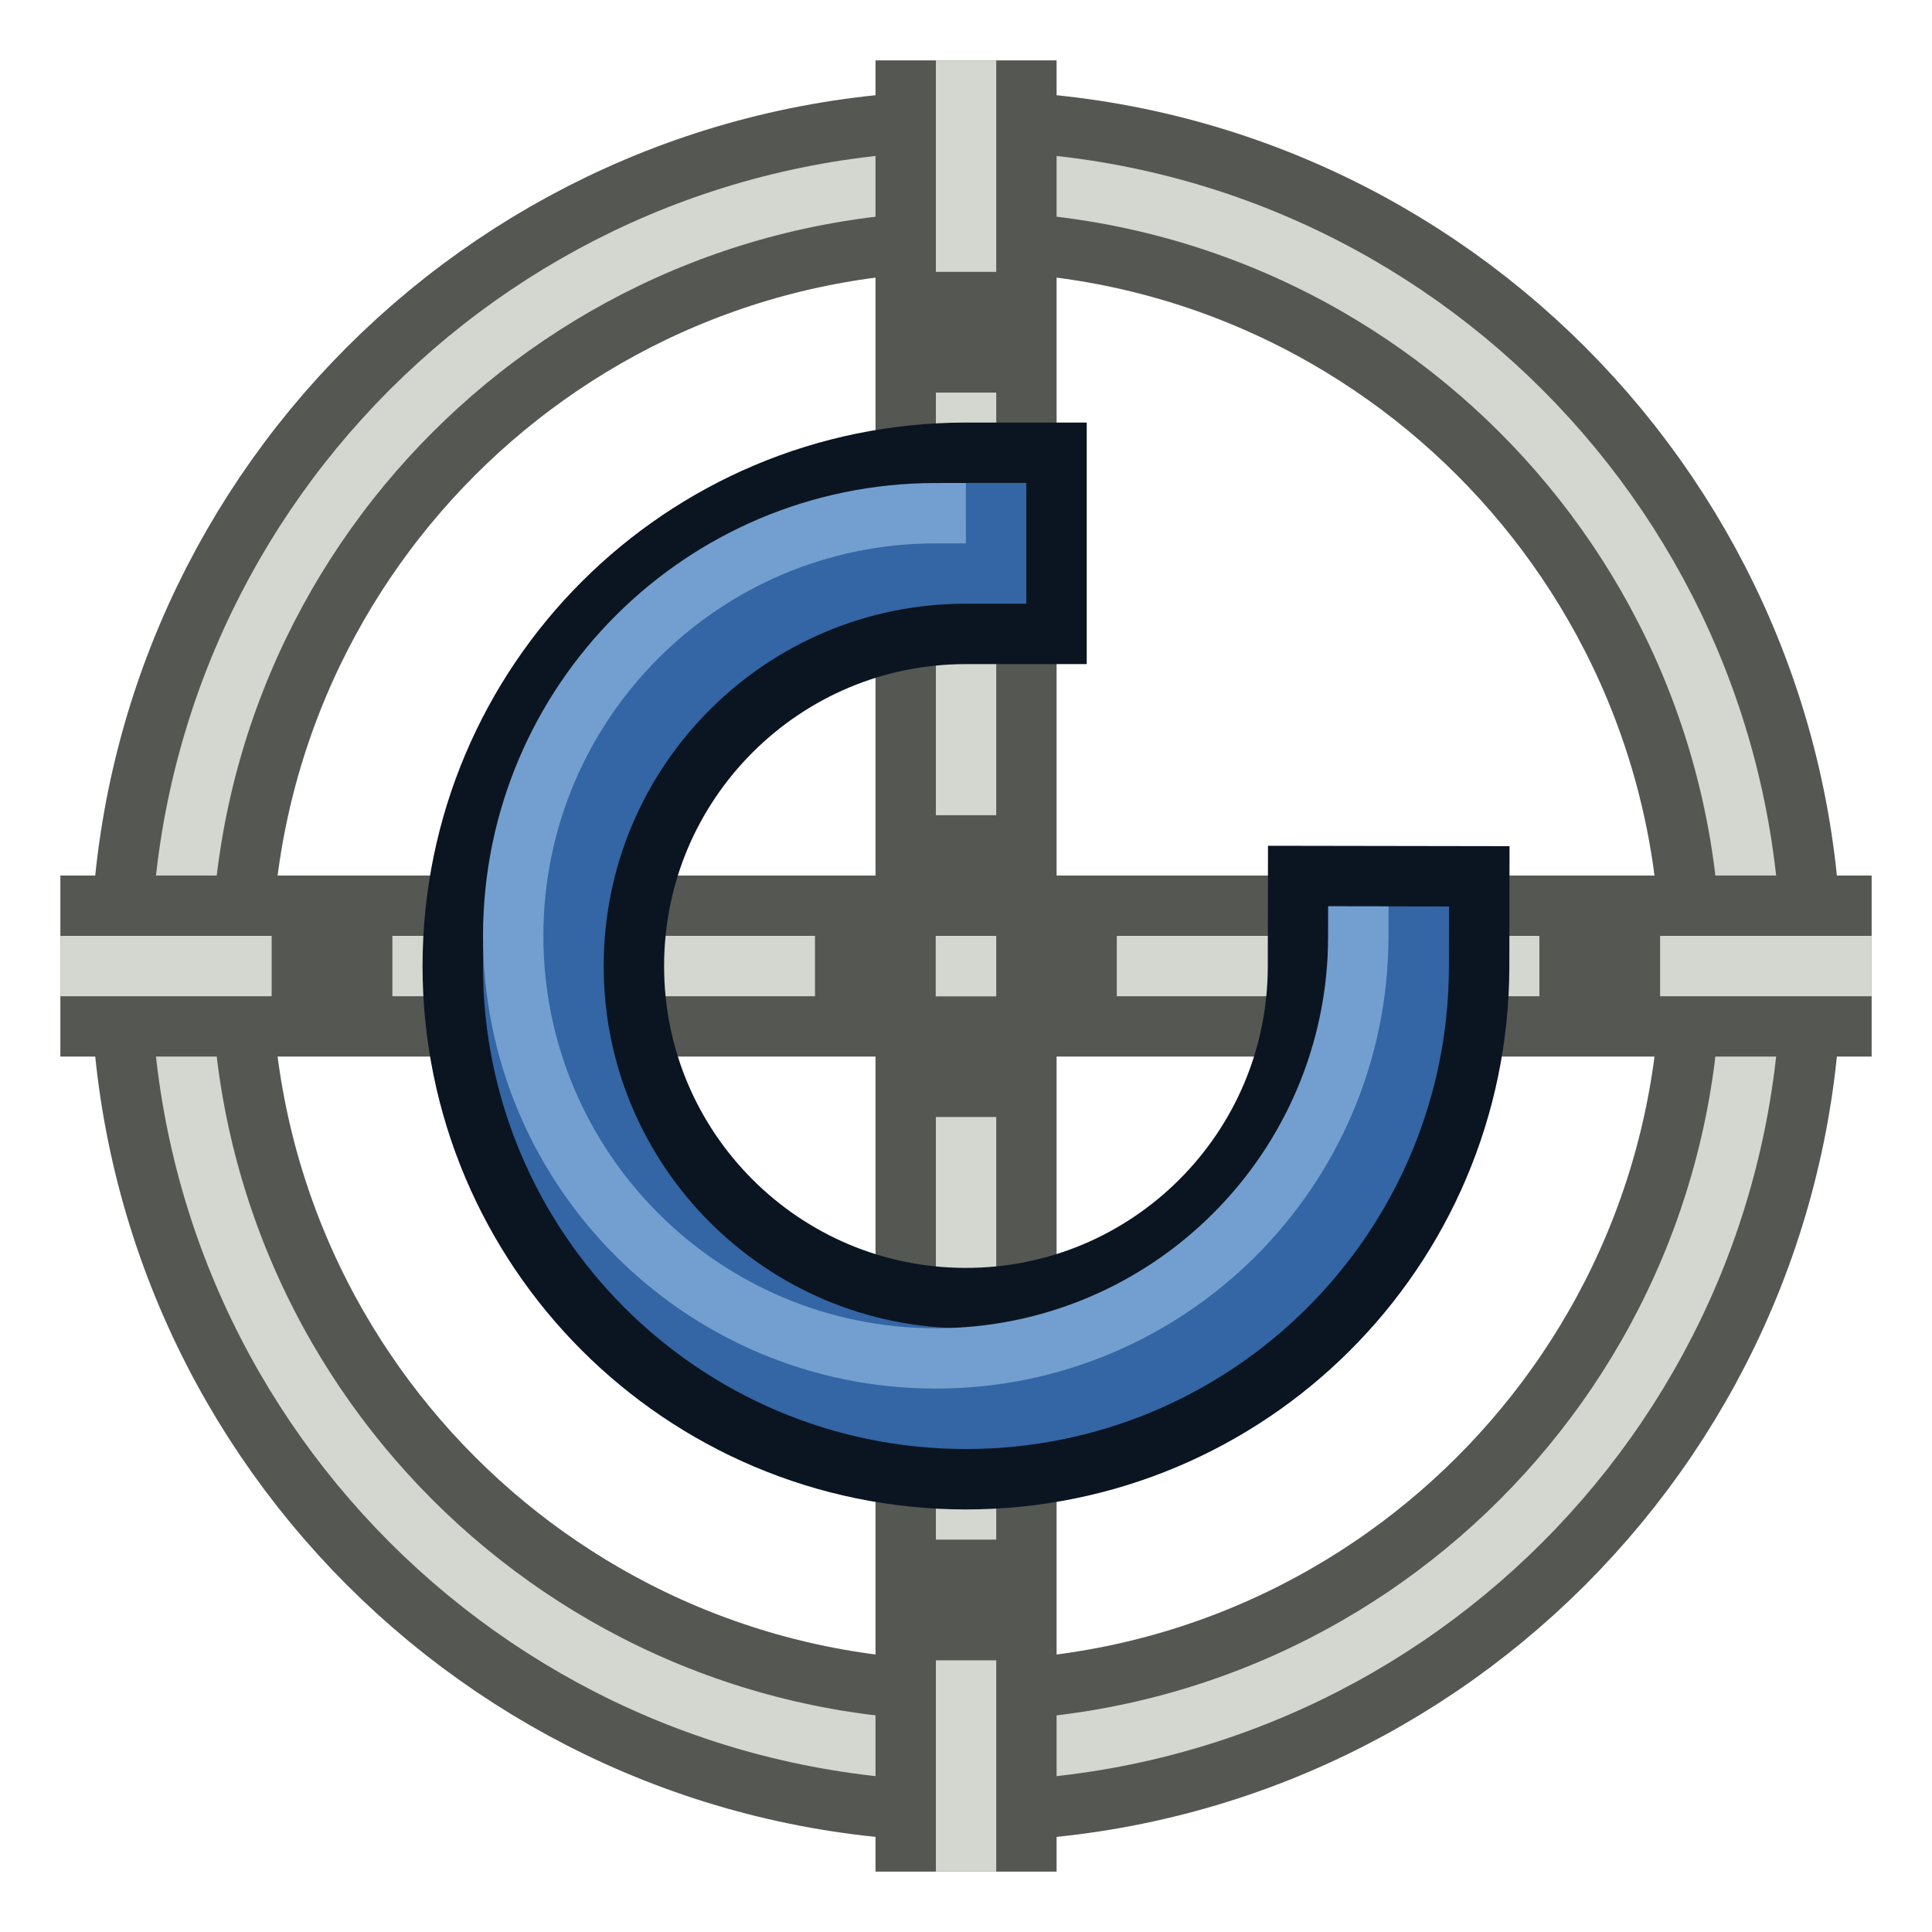
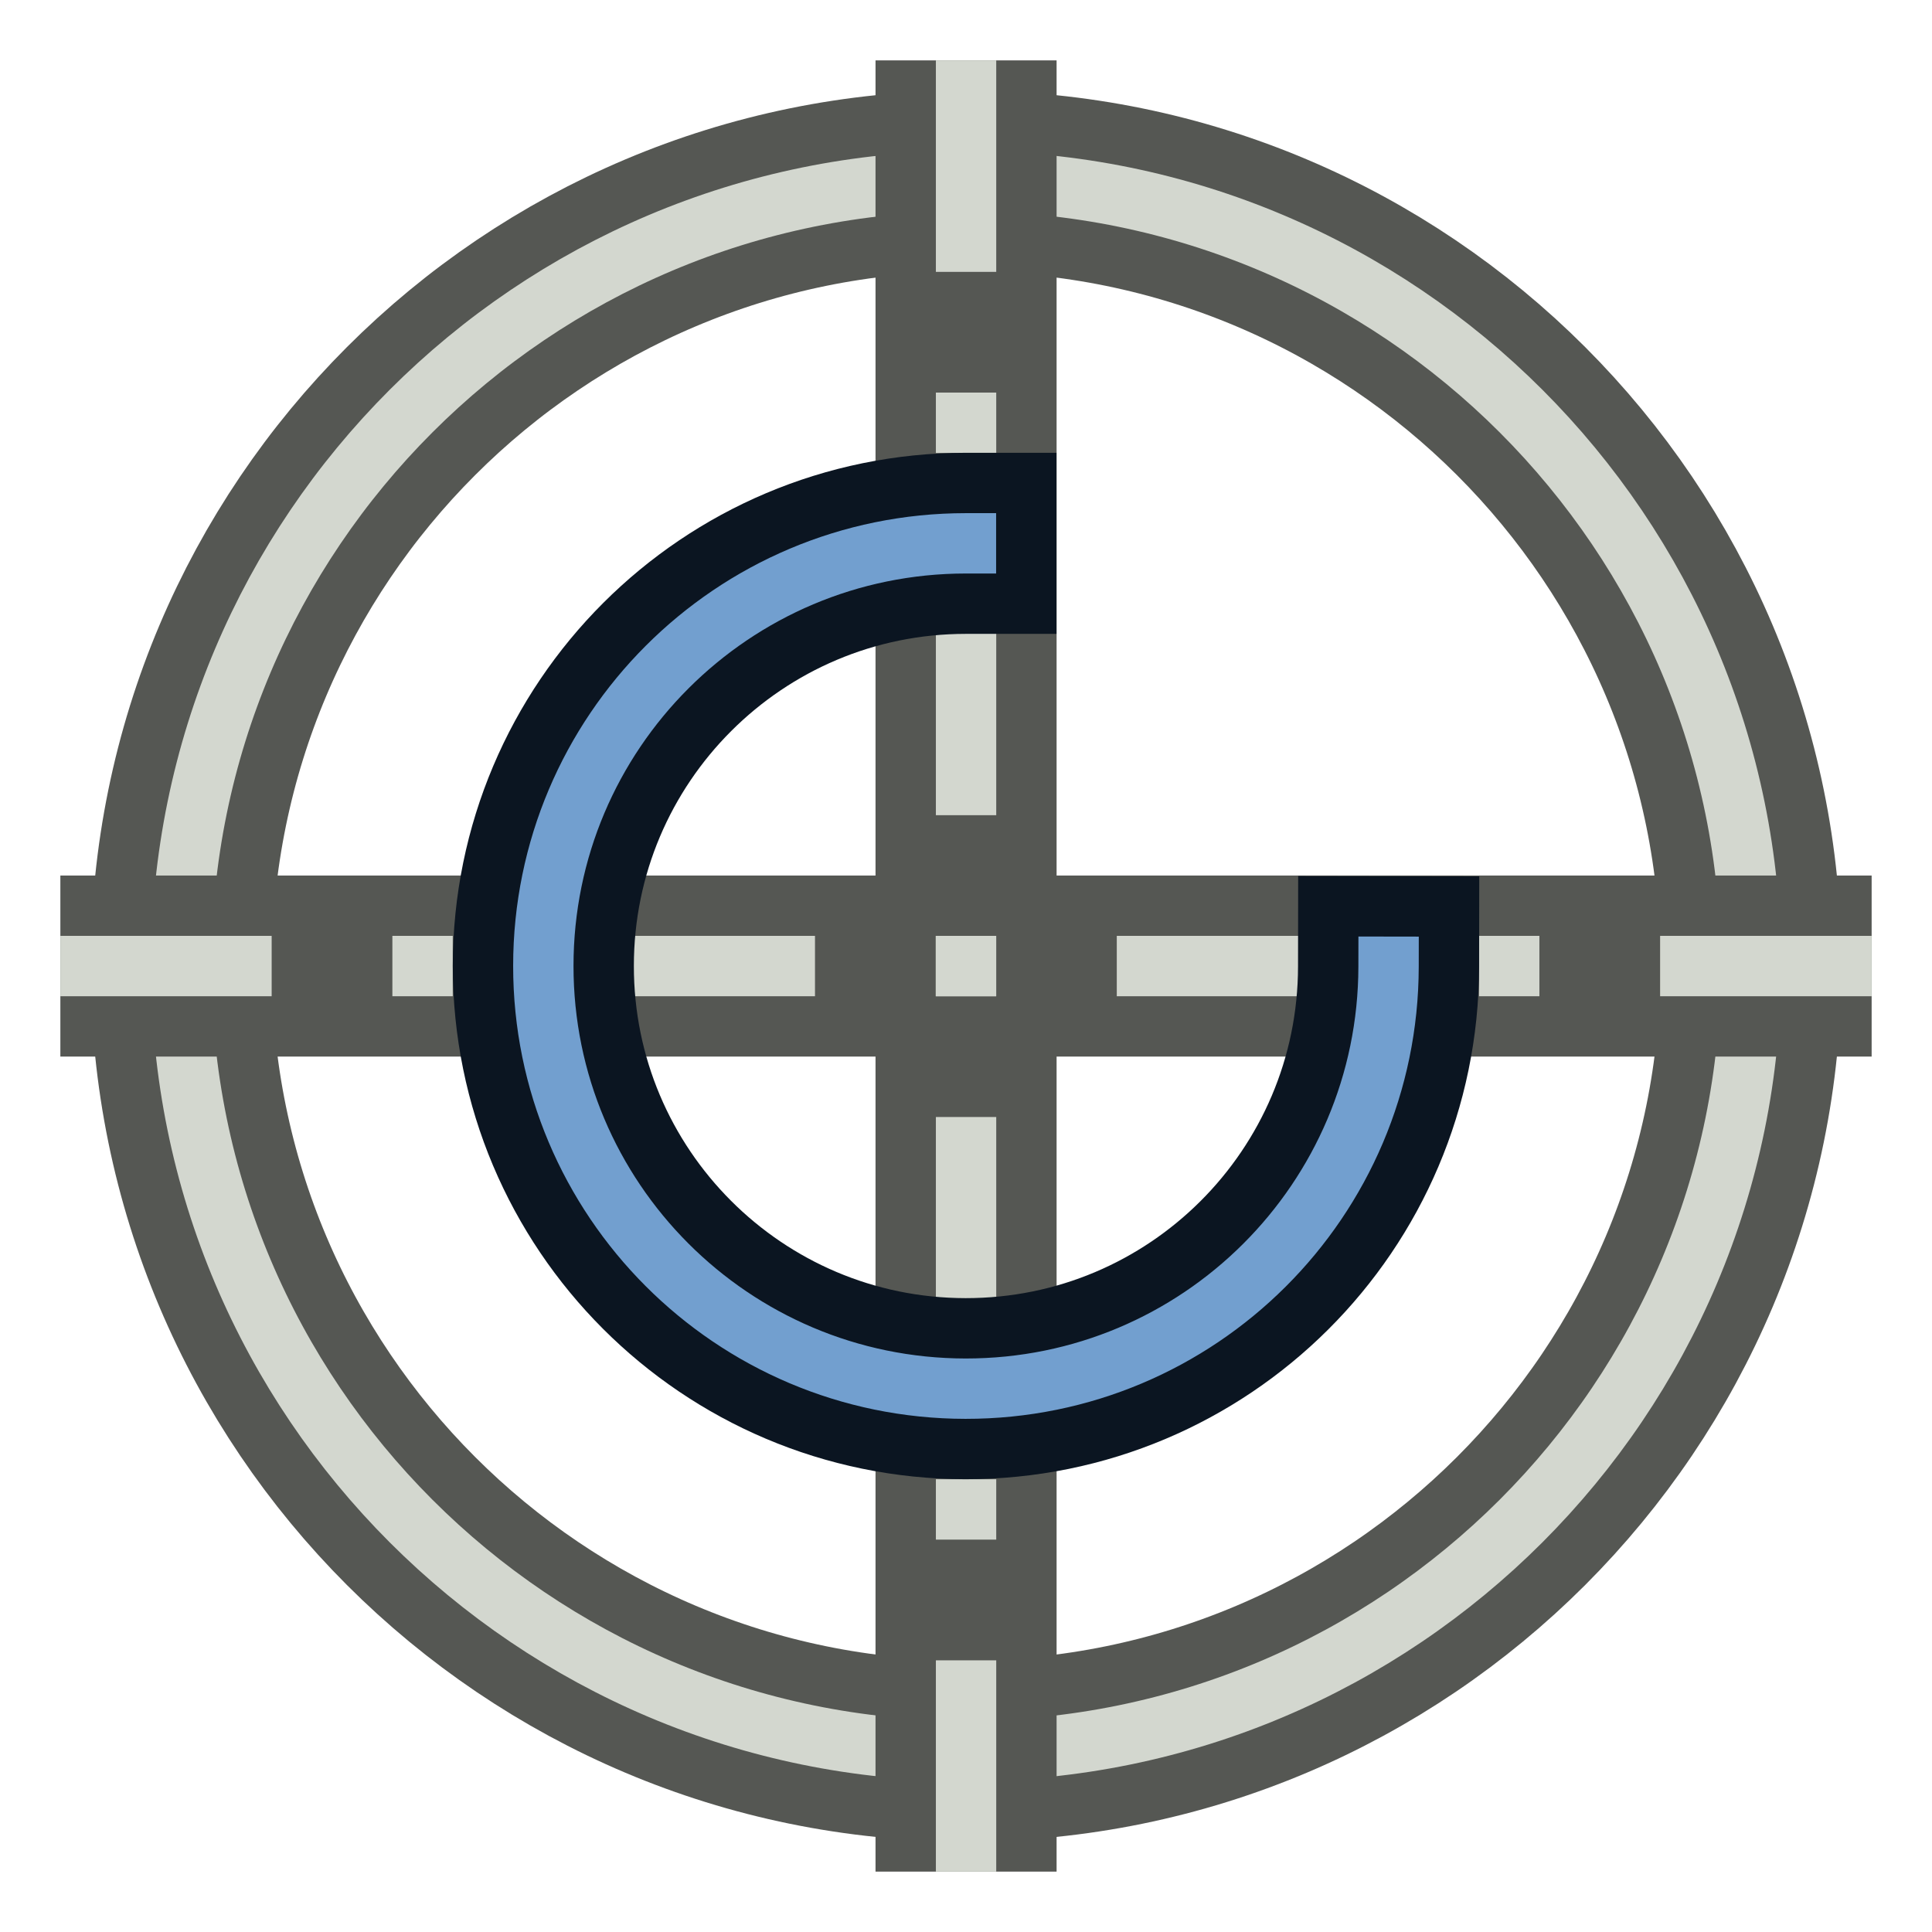
<svg xmlns="http://www.w3.org/2000/svg" width="64" height="64" viewBox="0 0 16.933 16.933" version="1.1" id="svg843">
  <defs id="defs837" />
  <g id="layer2">
    <g id="g3" transform="translate(0)" style="display:inline">
      <ellipse style="fill:none;stroke:#555753;stroke-width:1.588;stroke-linecap:round;stroke-linejoin:round;stroke-dasharray:none" id="path1" cx="8.467" cy="8.467" rx="6.879" ry="6.879" />
      <ellipse style="fill:none;stroke:#d3d7cf;stroke-width:0.529;stroke-linecap:round;stroke-linejoin:round;stroke-dasharray:none" id="ellipse1" cx="8.467" cy="8.467" rx="6.879" ry="6.879" />
    </g>
    <path style="fill:none;stroke:#555753;stroke-width:1.587;stroke-linejoin:round;stroke-dasharray:none;stroke-dashoffset:1.058" d="M 0.529,8.467 H 16.404" id="path2" transform="translate(0)" />
    <path style="fill:none;stroke:#555753;stroke-width:1.587;stroke-linejoin:round;stroke-dasharray:none;stroke-dashoffset:4" d="m 8.467,16.404 2e-7,-15.875" id="path6" transform="translate(0)" />
    <path style="fill:none;stroke:#d3d7cf;stroke-width:0.529;stroke-linejoin:round;stroke-dasharray:2.117, 1.058, 0.529, 1.058;stroke-dashoffset:0.265" d="M 0.529,8.467 H 16.404" id="path7" transform="translate(0)" />
    <path style="fill:none;stroke:#d3d7cf;stroke-width:0.529;stroke-linejoin:round;stroke-dasharray:2.117, 1.058, 0.529, 1.058;stroke-dashoffset:0.265" d="m 8.467,16.404 2e-7,-15.875" id="path8" transform="translate(0)" />
-     <path d="M 12.17,8.473 A 3.704,3.704 0 0 1 8.462,12.171 3.704,3.704 0 0 1 4.762,8.465 3.704,3.704 0 0 1 8.466,4.762" id="path1408-5" style="display:inline;opacity:1;fill:none;fill-opacity:1;fill-rule:nonzero;stroke:#0b1521;stroke-width:2.117;stroke-linecap:square;stroke-linejoin:bevel;stroke-miterlimit:4;stroke-dasharray:none;stroke-dashoffset:0;stroke-opacity:1" />
-     <path d="M 12.17,8.473 A 3.704,3.704 0 0 1 8.462,12.171 3.704,3.704 0 0 1 4.762,8.465 3.704,3.704 0 0 1 8.466,4.762" id="path3" style="display:inline;opacity:1;fill:none;fill-opacity:1;fill-rule:nonzero;stroke:#3465a4;stroke-width:1.058;stroke-linecap:square;stroke-linejoin:bevel;stroke-miterlimit:4;stroke-dasharray:none;stroke-dashoffset:0;stroke-opacity:1" />
-     <path d="M 11.905,8.208 A 3.704,3.704 0 0 1 8.197,11.906 3.704,3.704 0 0 1 4.498,8.2 3.704,3.704 0 0 1 8.201,4.498" id="path4" style="display:inline;opacity:1;fill:none;fill-opacity:1;fill-rule:nonzero;stroke:#729fcf;stroke-width:0.529;stroke-linecap:square;stroke-linejoin:bevel;stroke-miterlimit:4;stroke-dasharray:none;stroke-dashoffset:0;stroke-opacity:1" />
+     <path d="M 12.17,8.473 A 3.704,3.704 0 0 1 8.462,12.171 3.704,3.704 0 0 1 4.762,8.465 3.704,3.704 0 0 1 8.466,4.762" id="path1408-5" style="display:inline;opacity:1;fill:none;fill-opacity:1;fill-rule:nonzero;stroke:#0b1521;stroke-width:1.587;stroke-linecap:square;stroke-linejoin:bevel;stroke-miterlimit:4;stroke-dasharray:none;stroke-dashoffset:0;stroke-opacity:1" />
+     <path d="M 12.17,8.473 A 3.704,3.704 0 0 1 8.462,12.171 3.704,3.704 0 0 1 4.762,8.465 3.704,3.704 0 0 1 8.466,4.762" id="path3" style="display:inline;opacity:1;fill:none;fill-opacity:1;fill-rule:nonzero;stroke:#729fcf;stroke-width:0.529;stroke-linecap:square;stroke-linejoin:bevel;stroke-miterlimit:4;stroke-dasharray:none;stroke-dashoffset:0;stroke-opacity:1" />
  </g>
</svg>
